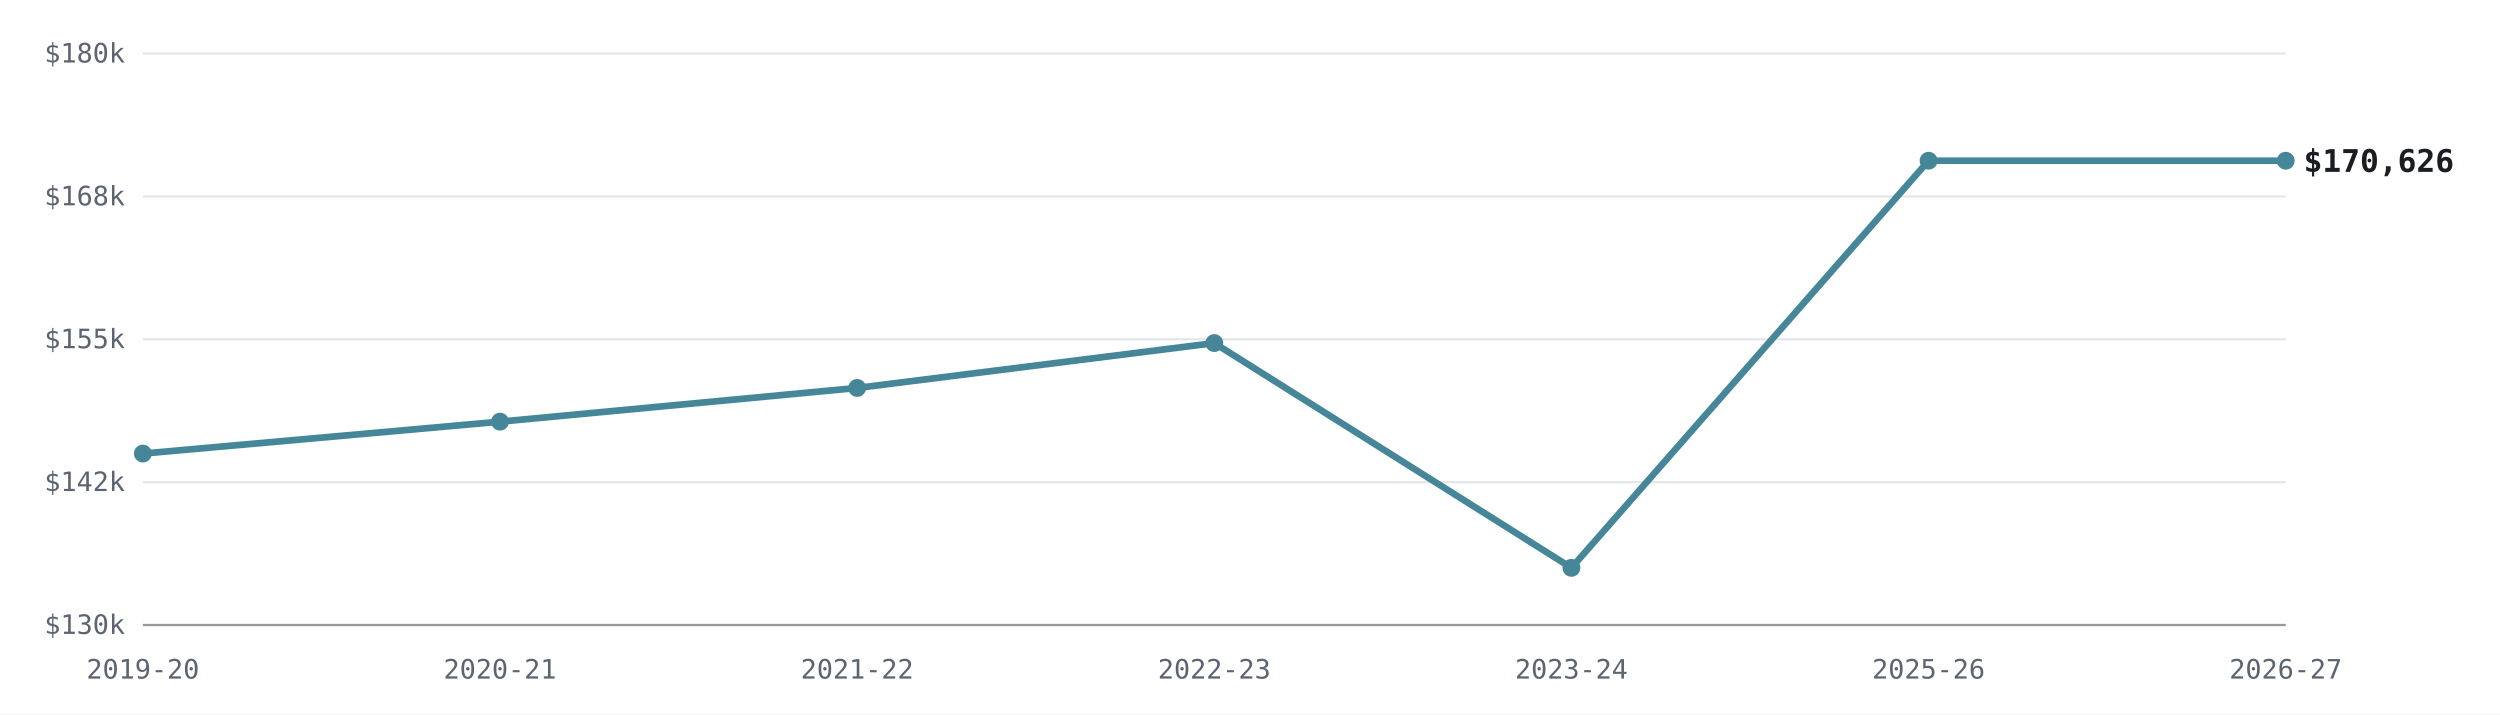
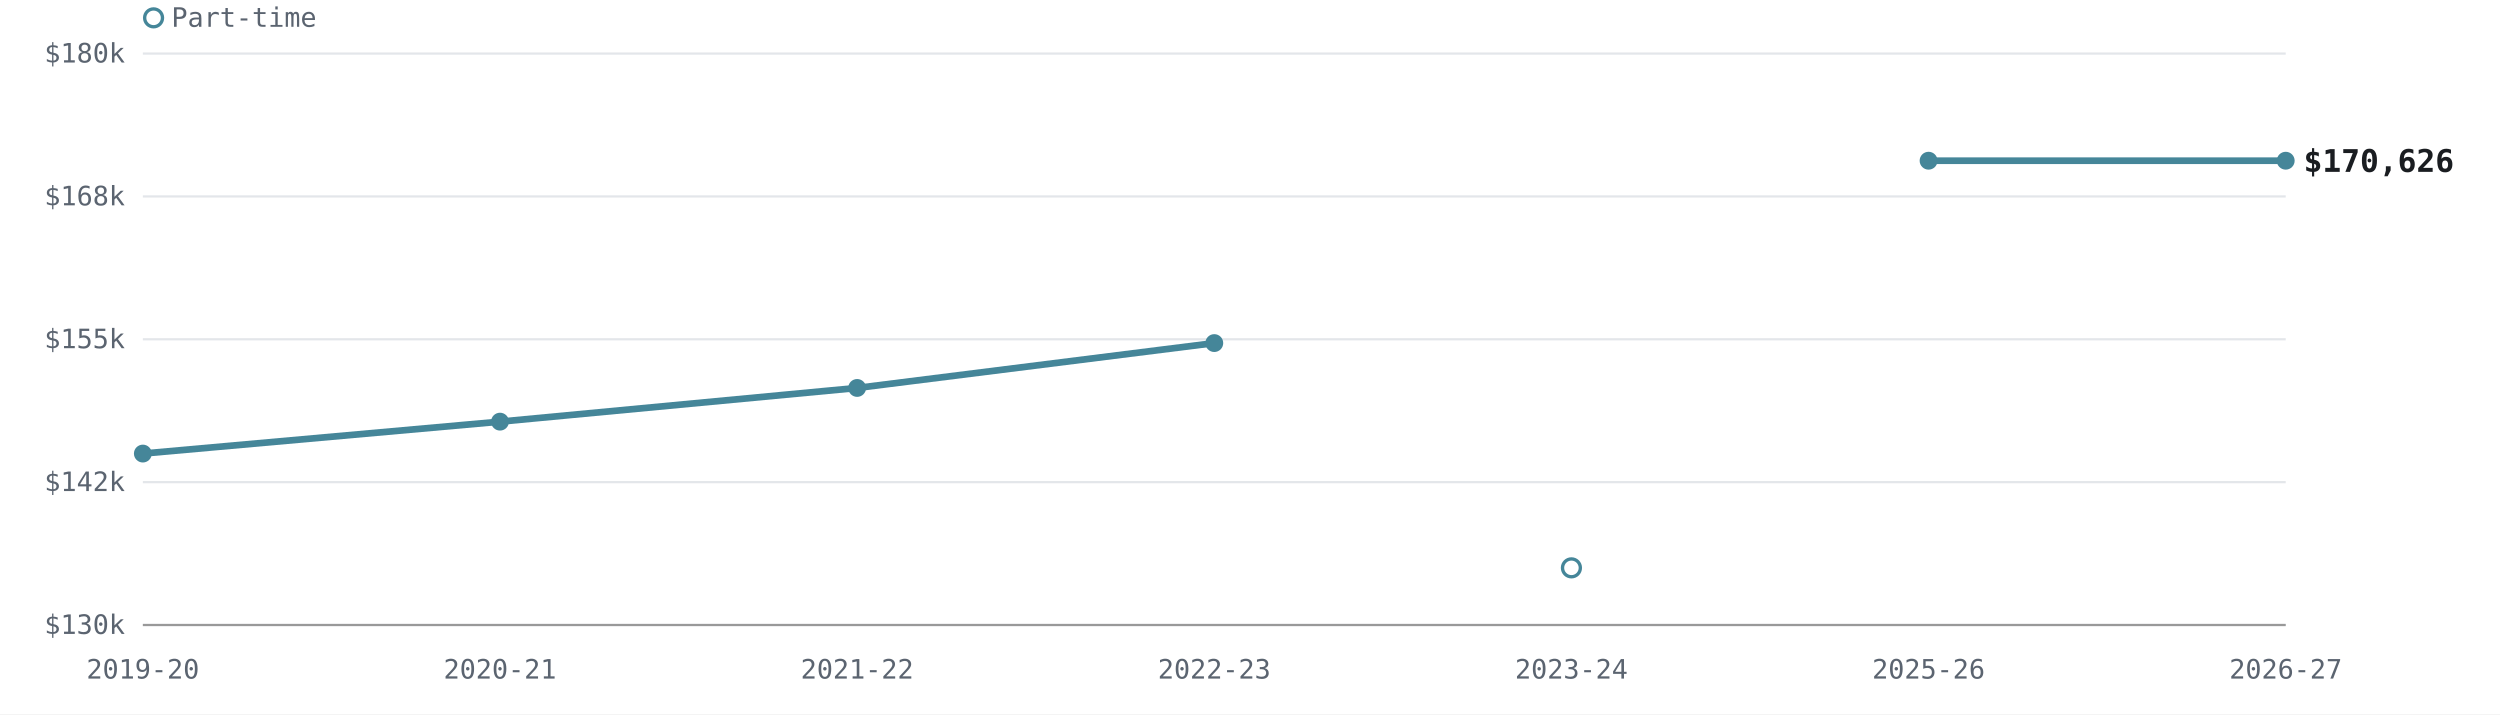
<svg xmlns="http://www.w3.org/2000/svg" width="1120" height="320" viewBox="0 0 1120 320" role="img">
  <rect width="1120" height="320" fill="#ffffff" />
  <style>text{font-family:"JetBrains Mono",ui-monospace,monospace;font-size:12px;fill:#5b6470}.v{fill:#1a1d21;font-size:14px;font-weight:700}</style>
  <line x1="64" x2="1024" y1="280.0" y2="280.0" stroke="#e3e6ea" />
  <text x="56" y="284.0" text-anchor="end">$130k</text>
  <line x1="64" x2="1024" y1="216.0" y2="216.0" stroke="#e3e6ea" />
  <text x="56" y="220.0" text-anchor="end">$142k</text>
  <line x1="64" x2="1024" y1="152.0" y2="152.0" stroke="#e3e6ea" />
  <text x="56" y="156.0" text-anchor="end">$155k</text>
  <line x1="64" x2="1024" y1="88.0" y2="88.0" stroke="#e3e6ea" />
  <text x="56" y="92.0" text-anchor="end">$168k</text>
  <line x1="64" x2="1024" y1="24.0" y2="24.0" stroke="#e3e6ea" />
  <text x="56" y="28.0" text-anchor="end">$180k</text>
  <line x1="64" x2="1024" y1="280" y2="280" stroke="#999999" />
  <text x="64.0" y="304" text-anchor="middle">2019-20</text>
  <text x="224.0" y="304" text-anchor="middle">2020-21</text>
  <text x="384.0" y="304" text-anchor="middle">2021-22</text>
  <text x="544.0" y="304" text-anchor="middle">2022-23</text>
  <text x="704.0" y="304" text-anchor="middle">2023-24</text>
  <text x="864.0" y="304" text-anchor="middle">2025-26</text>
  <text x="1024.0" y="304" text-anchor="middle">2026-27</text>
-   <polyline fill="none" stroke="#458699" stroke-width="3" points="64.0,203.2 224.0,188.9 384.0,173.8 544.0,153.7 704.0,254.4 864.0,72.0 1024.0,72.0" />
+   <polyline fill="none" stroke="#458699" stroke-width="3" points="64.0,203.2 224.0,188.9 384.0,173.8 544.0,153.7" />
+   <polyline fill="none" stroke="#458699" stroke-width="3" points="864.0,72.0 1024.0,72.0" />
  <circle cx="64.0" cy="203.2" r="4" fill="#458699" />
  <circle cx="224.0" cy="188.9" r="4" fill="#458699" />
  <circle cx="384.0" cy="173.8" r="4" fill="#458699" />
  <circle cx="544.0" cy="153.7" r="4" fill="#458699" />
-   <circle cx="704.0" cy="254.4" r="4" fill="#458699" />
+   <circle cx="704.0" cy="254.4" r="4" fill="#fff" stroke="#458699" stroke-width="1.5" class="pt" data-fte="0.6" />
  <circle cx="864.0" cy="72.0" r="4" fill="#458699" />
  <circle cx="1024.0" cy="72.0" r="4" fill="#458699" />
  <text class="v" x="1032.0" y="77.0">$170,626</text>
+   <circle class="key" cx="68.8" cy="8.0" r="4" fill="#fff" stroke="#458699" stroke-width="1.5" />
+   <text class="key" x="76.8" y="12.0">Part-time</text>
</svg>
